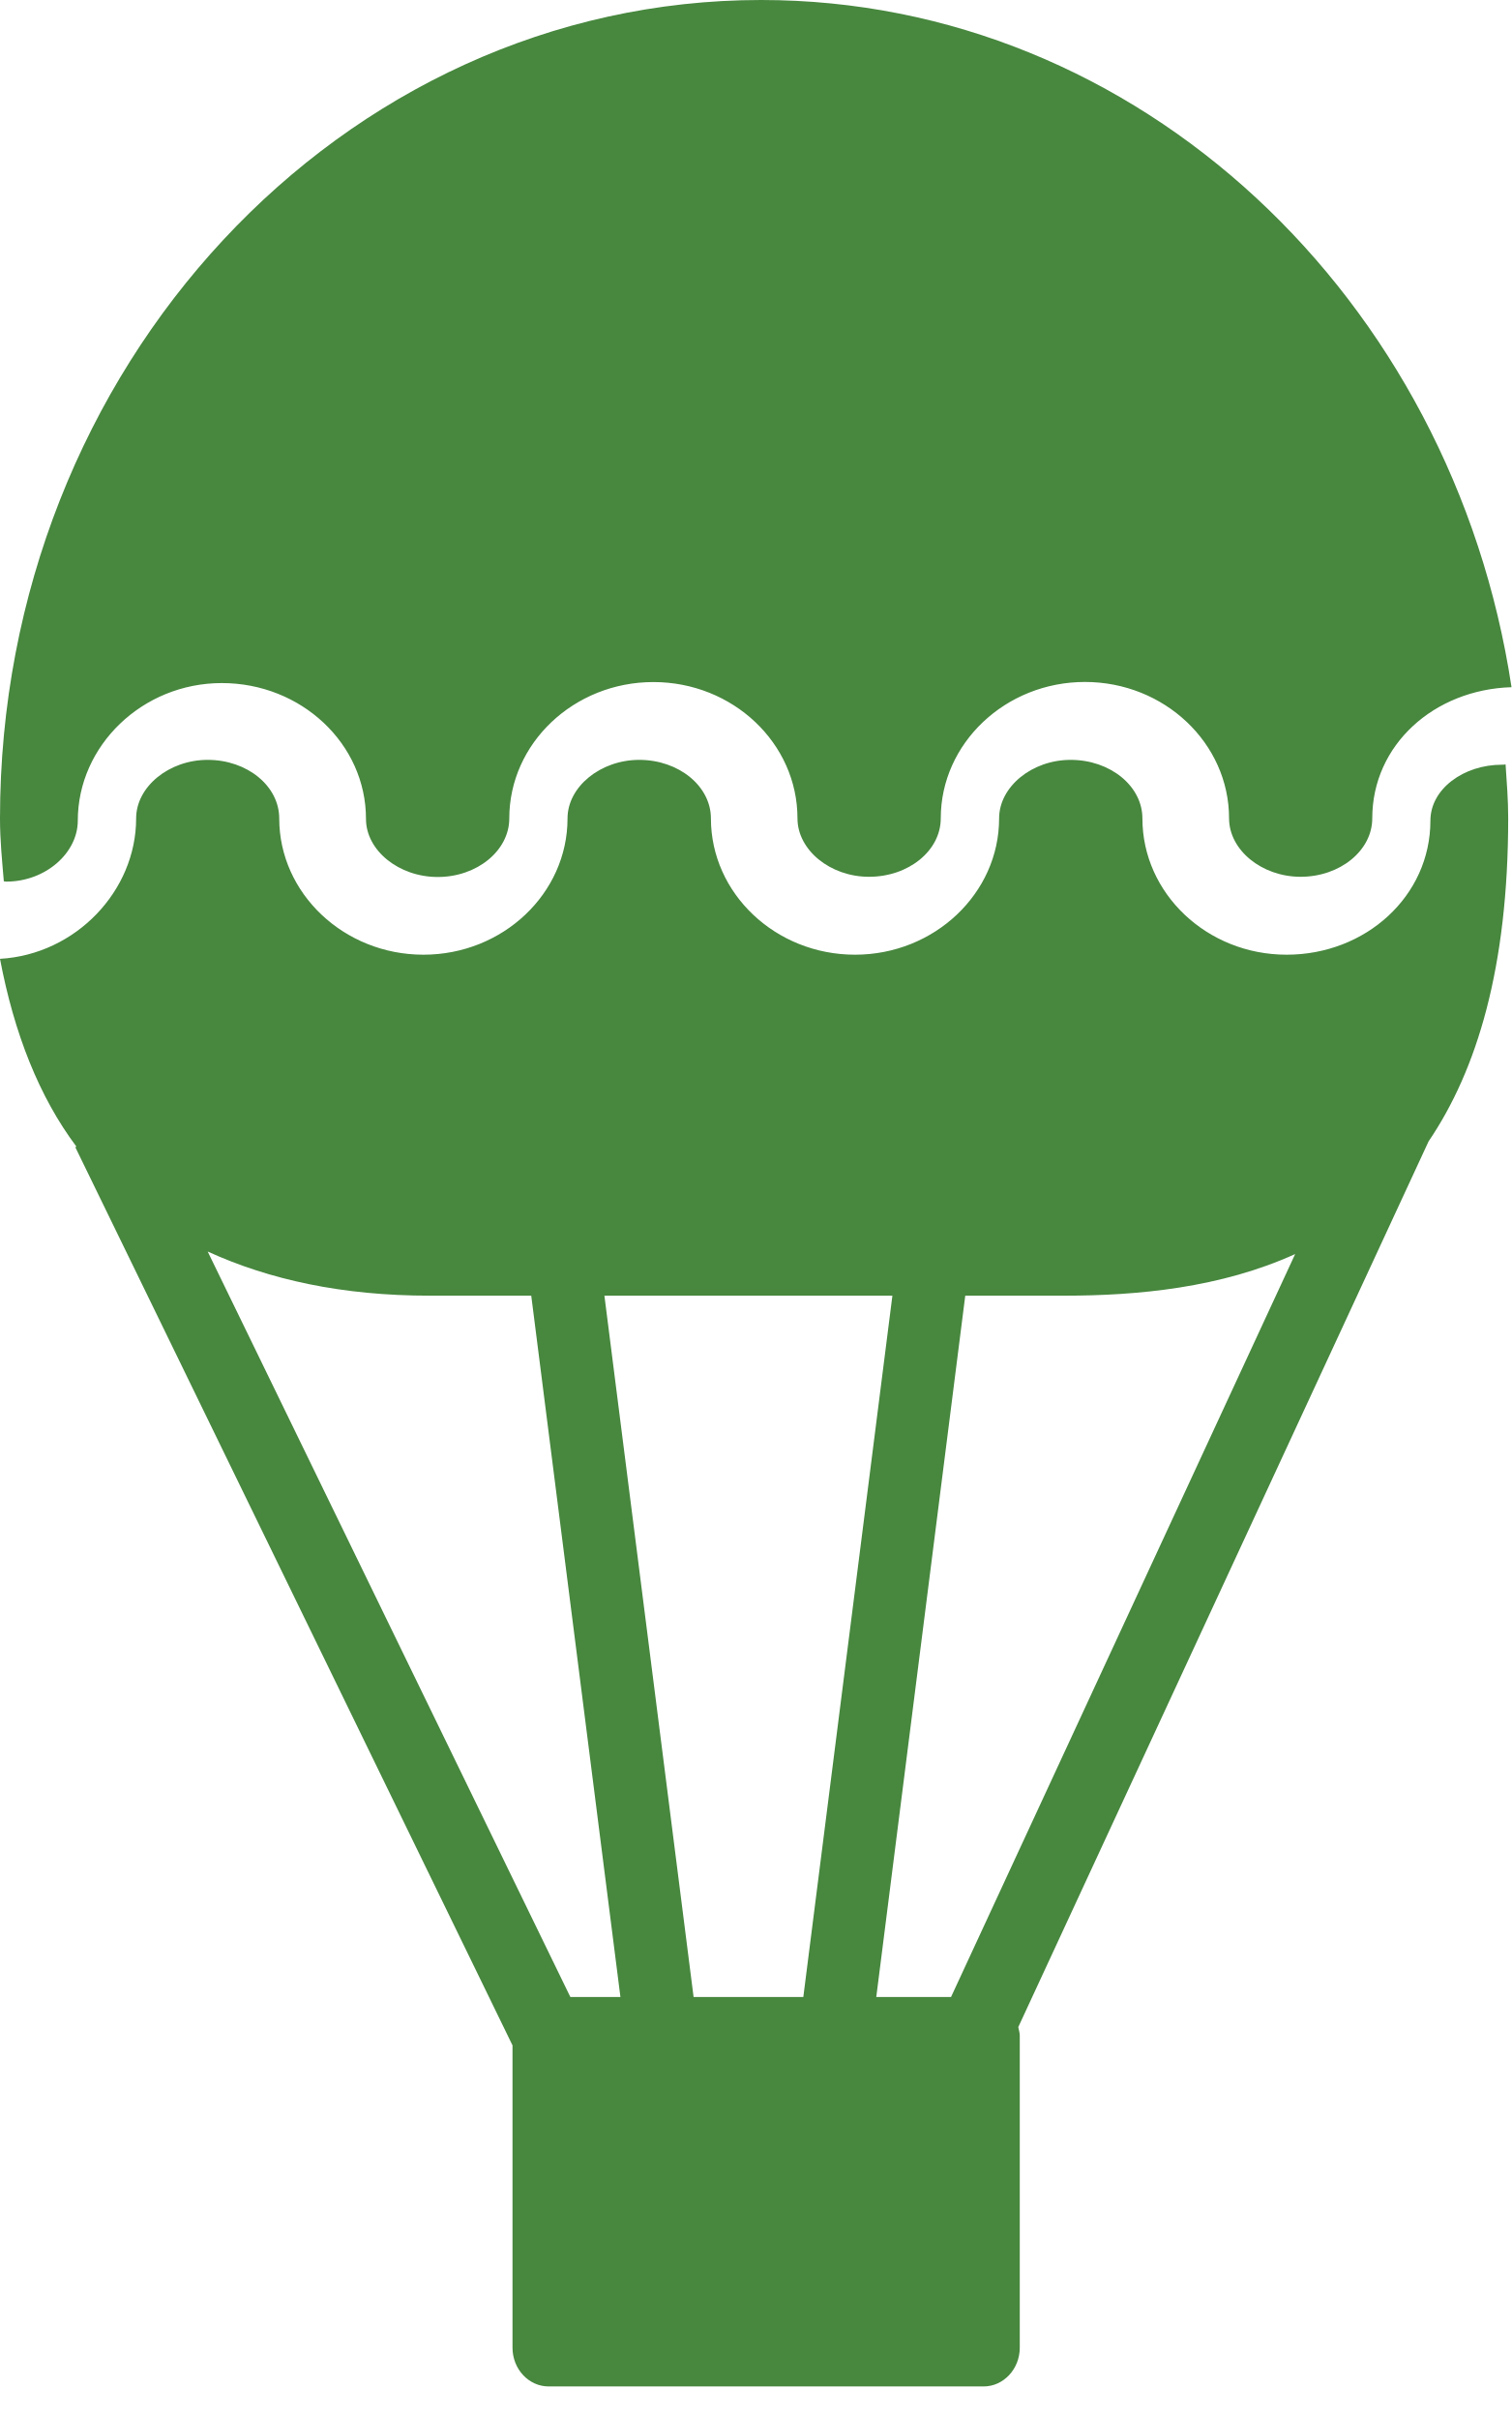
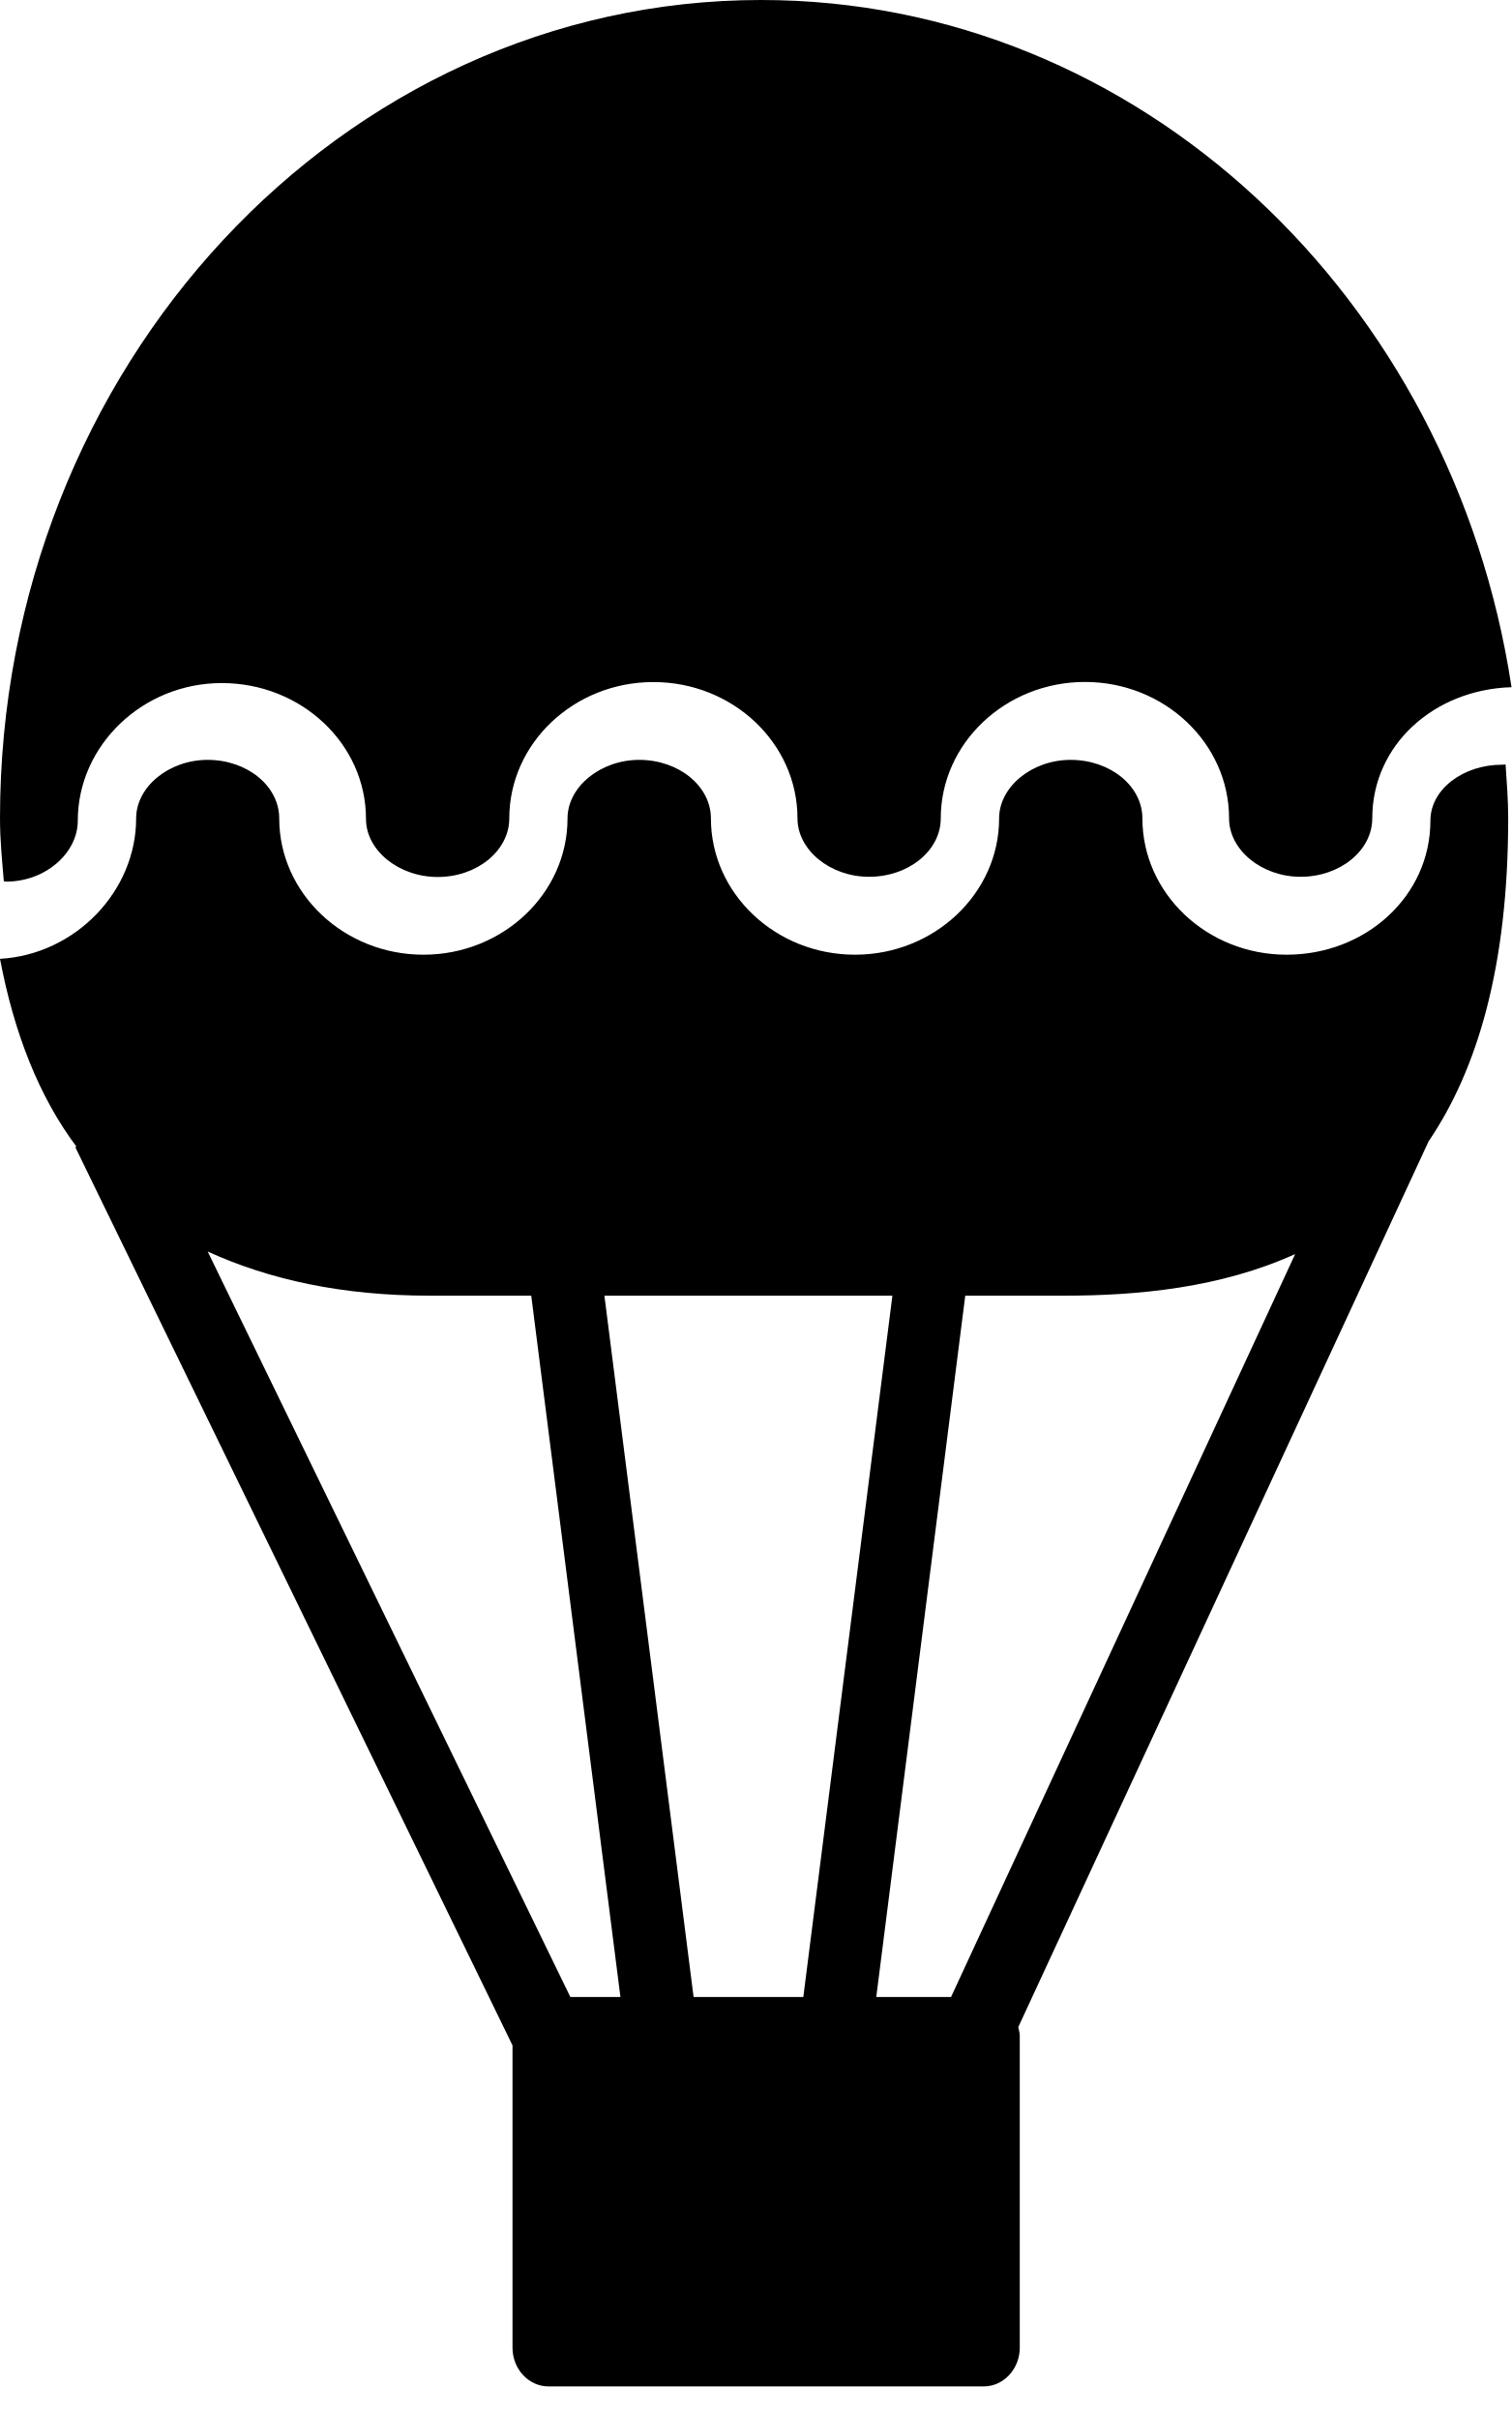
<svg xmlns="http://www.w3.org/2000/svg" width="15" height="24" viewBox="0 0 15 24" fill="none">
-   <path d="M14.906 7.587C14.522 7.587 14.195 7.829 14.195 8.143C14.195 8.89 13.554 9.472 12.768 9.472C11.978 9.472 11.337 8.864 11.337 8.12C11.337 7.799 11.018 7.539 10.625 7.539C10.24 7.539 9.915 7.806 9.915 8.12C9.915 8.864 9.272 9.472 8.485 9.472C7.696 9.472 7.055 8.864 7.055 8.12C7.055 7.799 6.735 7.539 6.344 7.539C5.959 7.539 5.632 7.806 5.632 8.12C5.632 8.864 4.991 9.472 4.202 9.472C3.414 9.472 2.771 8.864 2.771 8.12C2.771 7.799 2.454 7.539 2.061 7.539C1.676 7.539 1.351 7.806 1.351 8.12C1.351 8.839 0.751 9.47 0 9.513C0.14 10.252 0.388 10.882 0.759 11.377L0.747 11.381L5.086 20.293V23.292C5.086 23.505 5.247 23.677 5.445 23.677H9.761C9.959 23.677 10.12 23.504 10.12 23.292V20.198C10.12 20.166 10.11 20.14 10.105 20.112L14.177 11.324C14.657 10.617 14.967 9.599 14.967 8.117C14.967 7.937 14.953 7.76 14.941 7.584C14.927 7.587 14.918 7.587 14.906 7.587ZM5.66 19.813L2.061 12.417C2.674 12.697 3.398 12.855 4.265 12.855H5.272L6.157 19.813H5.66ZM6.883 19.813L5.998 12.855H8.856L7.972 19.813H6.883ZM9.438 19.813H8.696L9.579 12.855H10.56C11.292 12.855 12.116 12.777 12.853 12.442L9.438 19.813Z" fill="#47873E" />
-   <path d="M0.061 8.747C0.453 8.747 0.772 8.462 0.772 8.142C0.772 7.398 1.413 6.777 2.201 6.777C2.989 6.777 3.632 7.379 3.632 8.125C3.632 8.438 3.958 8.701 4.344 8.701C4.735 8.701 5.054 8.439 5.054 8.12C5.054 7.374 5.696 6.767 6.484 6.767C7.273 6.767 7.914 7.374 7.914 8.119C7.914 8.434 8.239 8.699 8.624 8.699C9.018 8.699 9.336 8.439 9.336 8.119C9.336 7.374 9.979 6.766 10.767 6.766C11.555 6.766 12.197 7.374 12.197 8.119C12.197 8.434 12.522 8.699 12.907 8.699C13.298 8.699 13.618 8.439 13.618 8.119C13.618 7.389 14.233 6.841 15 6.818C14.417 2.96 11.305 0 7.553 0C3.389 0 0 3.642 0 8.119C0 8.34 0.021 8.538 0.038 8.744C0.047 8.744 0.055 8.747 0.061 8.747Z" fill="#47873E" />
+   <path d="M14.906 7.587C14.522 7.587 14.195 7.829 14.195 8.143C14.195 8.89 13.554 9.472 12.768 9.472C11.978 9.472 11.337 8.864 11.337 8.12C11.337 7.799 11.018 7.539 10.625 7.539C10.24 7.539 9.915 7.806 9.915 8.12C9.915 8.864 9.272 9.472 8.485 9.472C7.696 9.472 7.055 8.864 7.055 8.12C7.055 7.799 6.735 7.539 6.344 7.539C5.959 7.539 5.632 7.806 5.632 8.12C5.632 8.864 4.991 9.472 4.202 9.472C3.414 9.472 2.771 8.864 2.771 8.12C2.771 7.799 2.454 7.539 2.061 7.539C1.676 7.539 1.351 7.806 1.351 8.12C1.351 8.839 0.751 9.47 0 9.513C0.14 10.252 0.388 10.882 0.759 11.377L0.747 11.381L5.086 20.293V23.292C5.086 23.505 5.247 23.677 5.445 23.677H9.761C9.959 23.677 10.12 23.504 10.12 23.292V20.198C10.12 20.166 10.11 20.14 10.105 20.112L14.177 11.324C14.657 10.617 14.967 9.599 14.967 8.117C14.967 7.937 14.953 7.76 14.941 7.584C14.927 7.587 14.918 7.587 14.906 7.587ZM5.66 19.813L2.061 12.417C2.674 12.697 3.398 12.855 4.265 12.855H5.272L6.157 19.813H5.66ZM6.883 19.813L5.998 12.855H8.856L7.972 19.813H6.883ZM9.438 19.813H8.696L9.579 12.855H10.56C11.292 12.855 12.116 12.777 12.853 12.442L9.438 19.813Z" fill="black" />
+   <path d="M0.061 8.747C0.453 8.747 0.772 8.462 0.772 8.142C0.772 7.398 1.413 6.777 2.201 6.777C2.989 6.777 3.632 7.379 3.632 8.125C3.632 8.438 3.958 8.701 4.344 8.701C4.735 8.701 5.054 8.439 5.054 8.12C5.054 7.374 5.696 6.767 6.484 6.767C7.273 6.767 7.914 7.374 7.914 8.119C7.914 8.434 8.239 8.699 8.624 8.699C9.018 8.699 9.336 8.439 9.336 8.119C9.336 7.374 9.979 6.766 10.767 6.766C11.555 6.766 12.197 7.374 12.197 8.119C12.197 8.434 12.522 8.699 12.907 8.699C13.298 8.699 13.618 8.439 13.618 8.119C13.618 7.389 14.233 6.841 15 6.818C14.417 2.96 11.305 0 7.553 0C3.389 0 0 3.642 0 8.119C0 8.34 0.021 8.538 0.038 8.744C0.047 8.744 0.055 8.747 0.061 8.747Z" fill="black" />
</svg>
